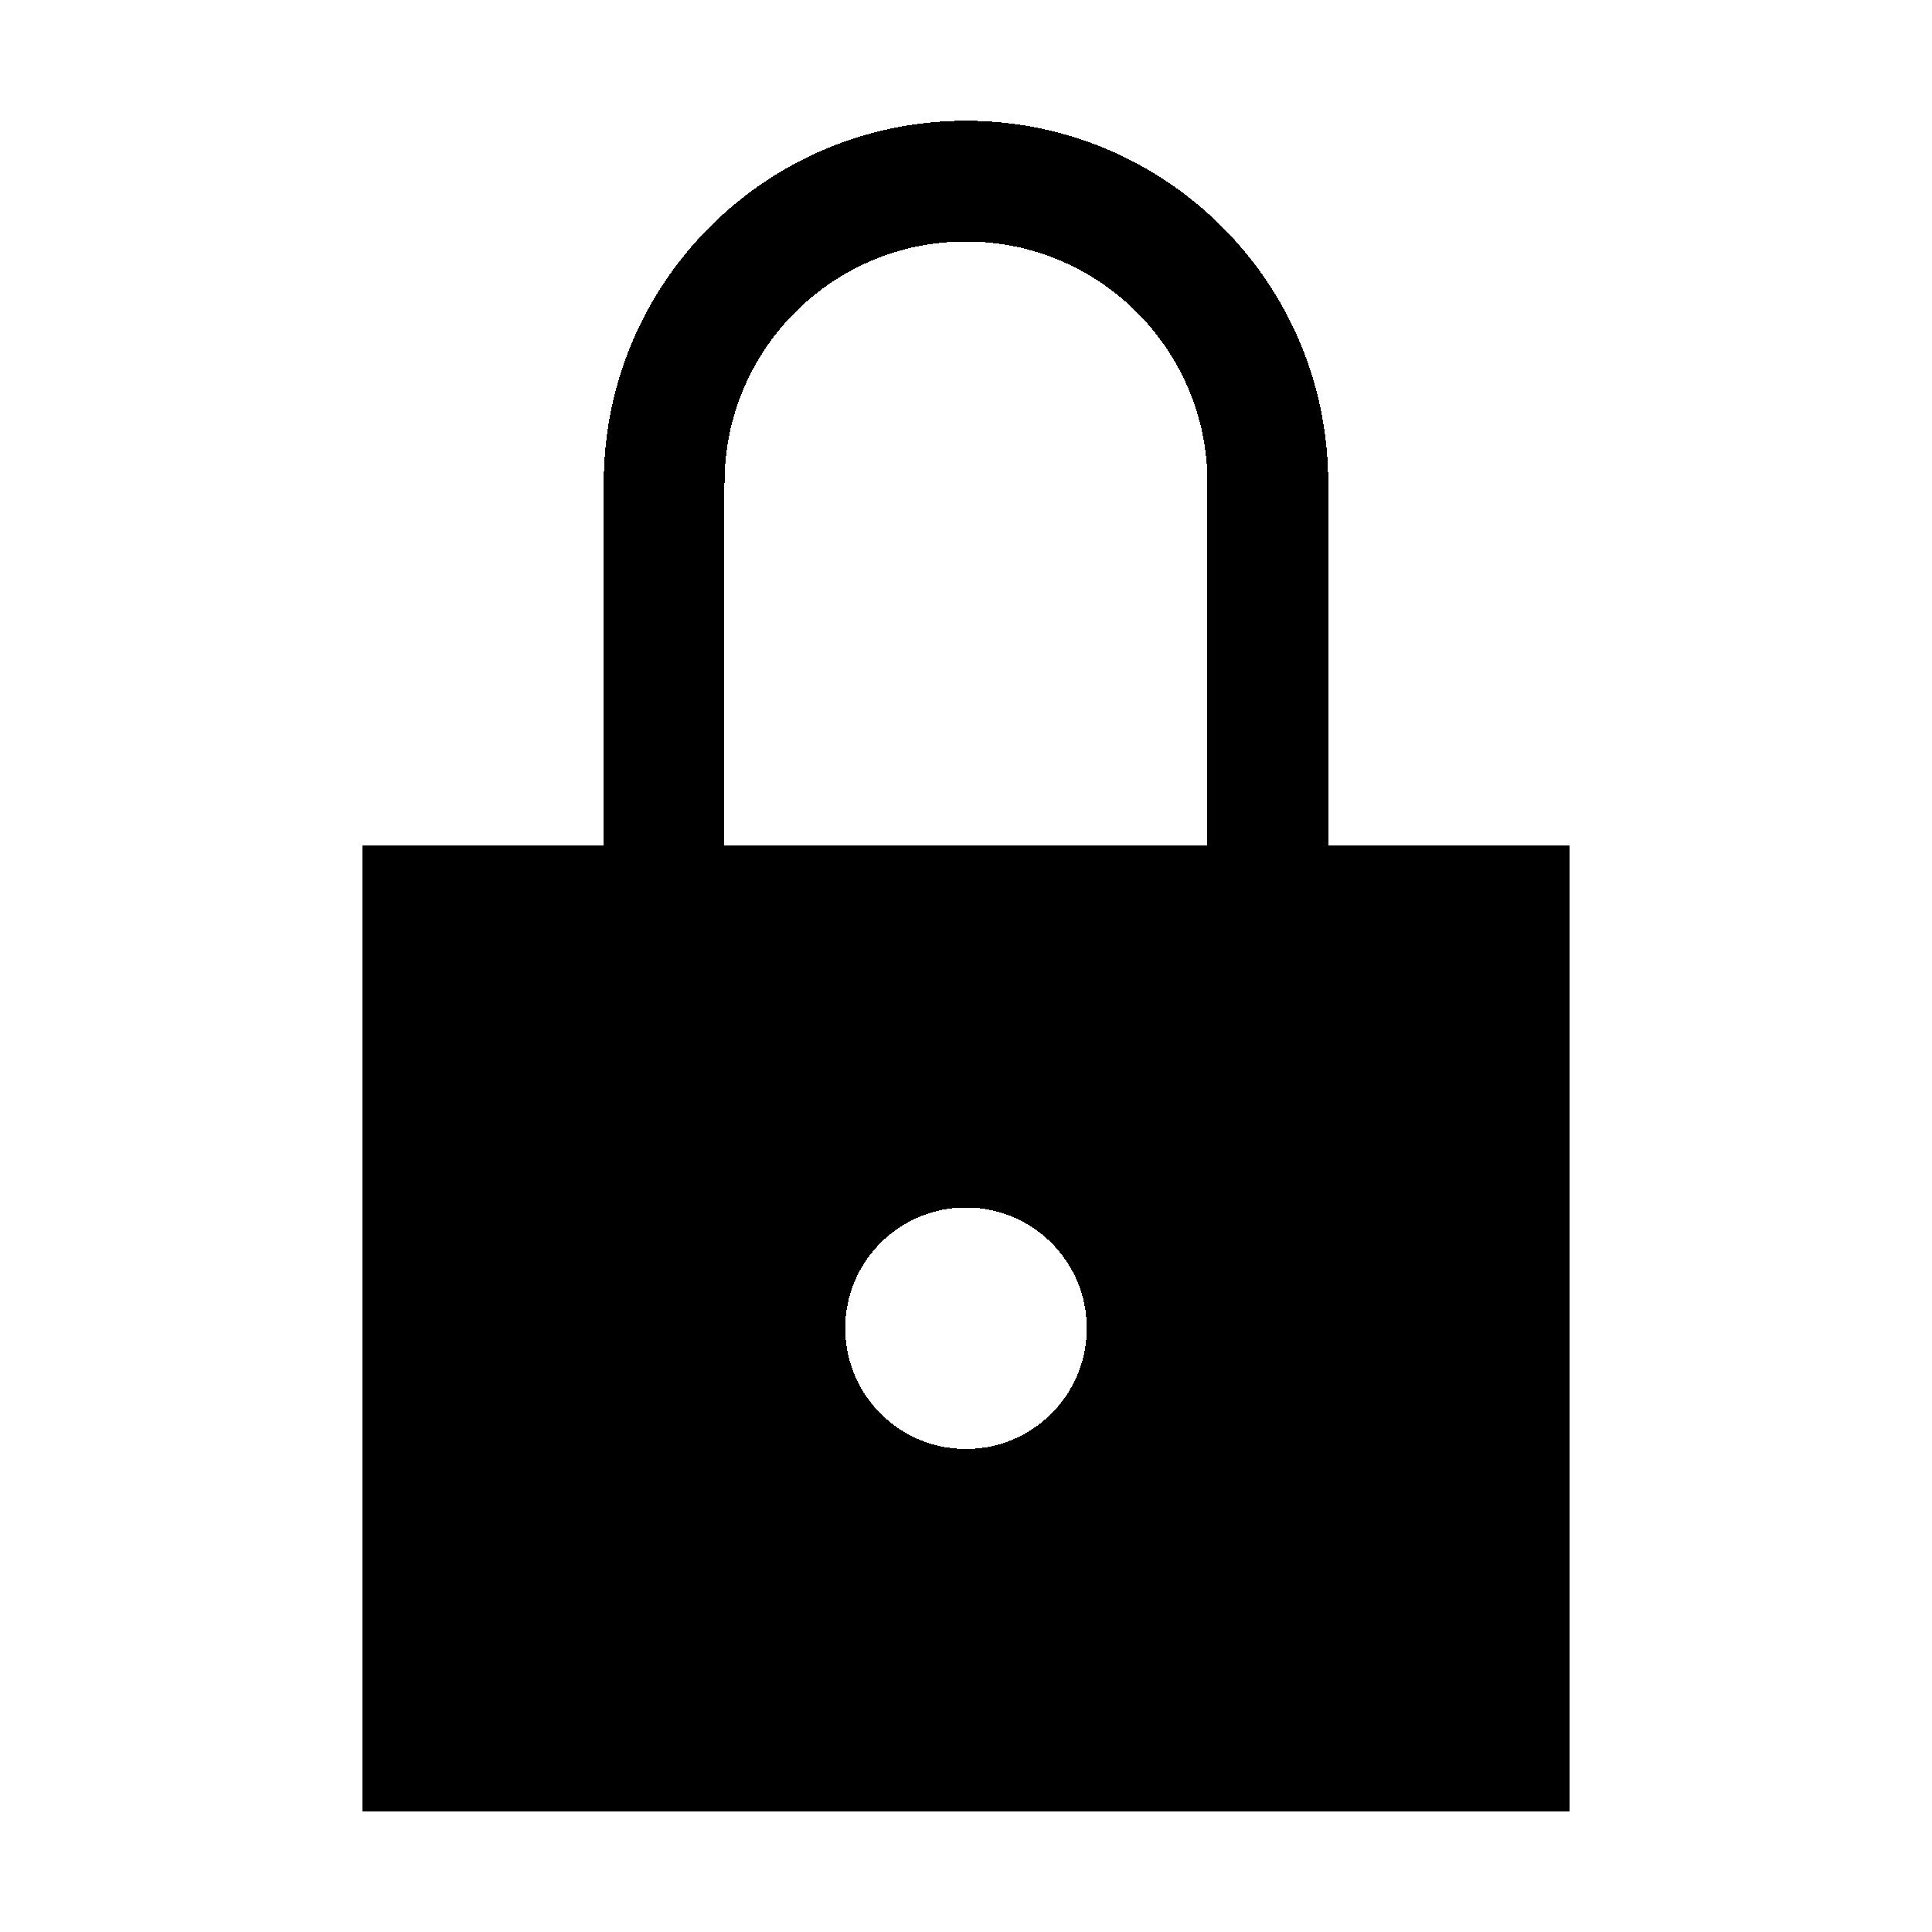
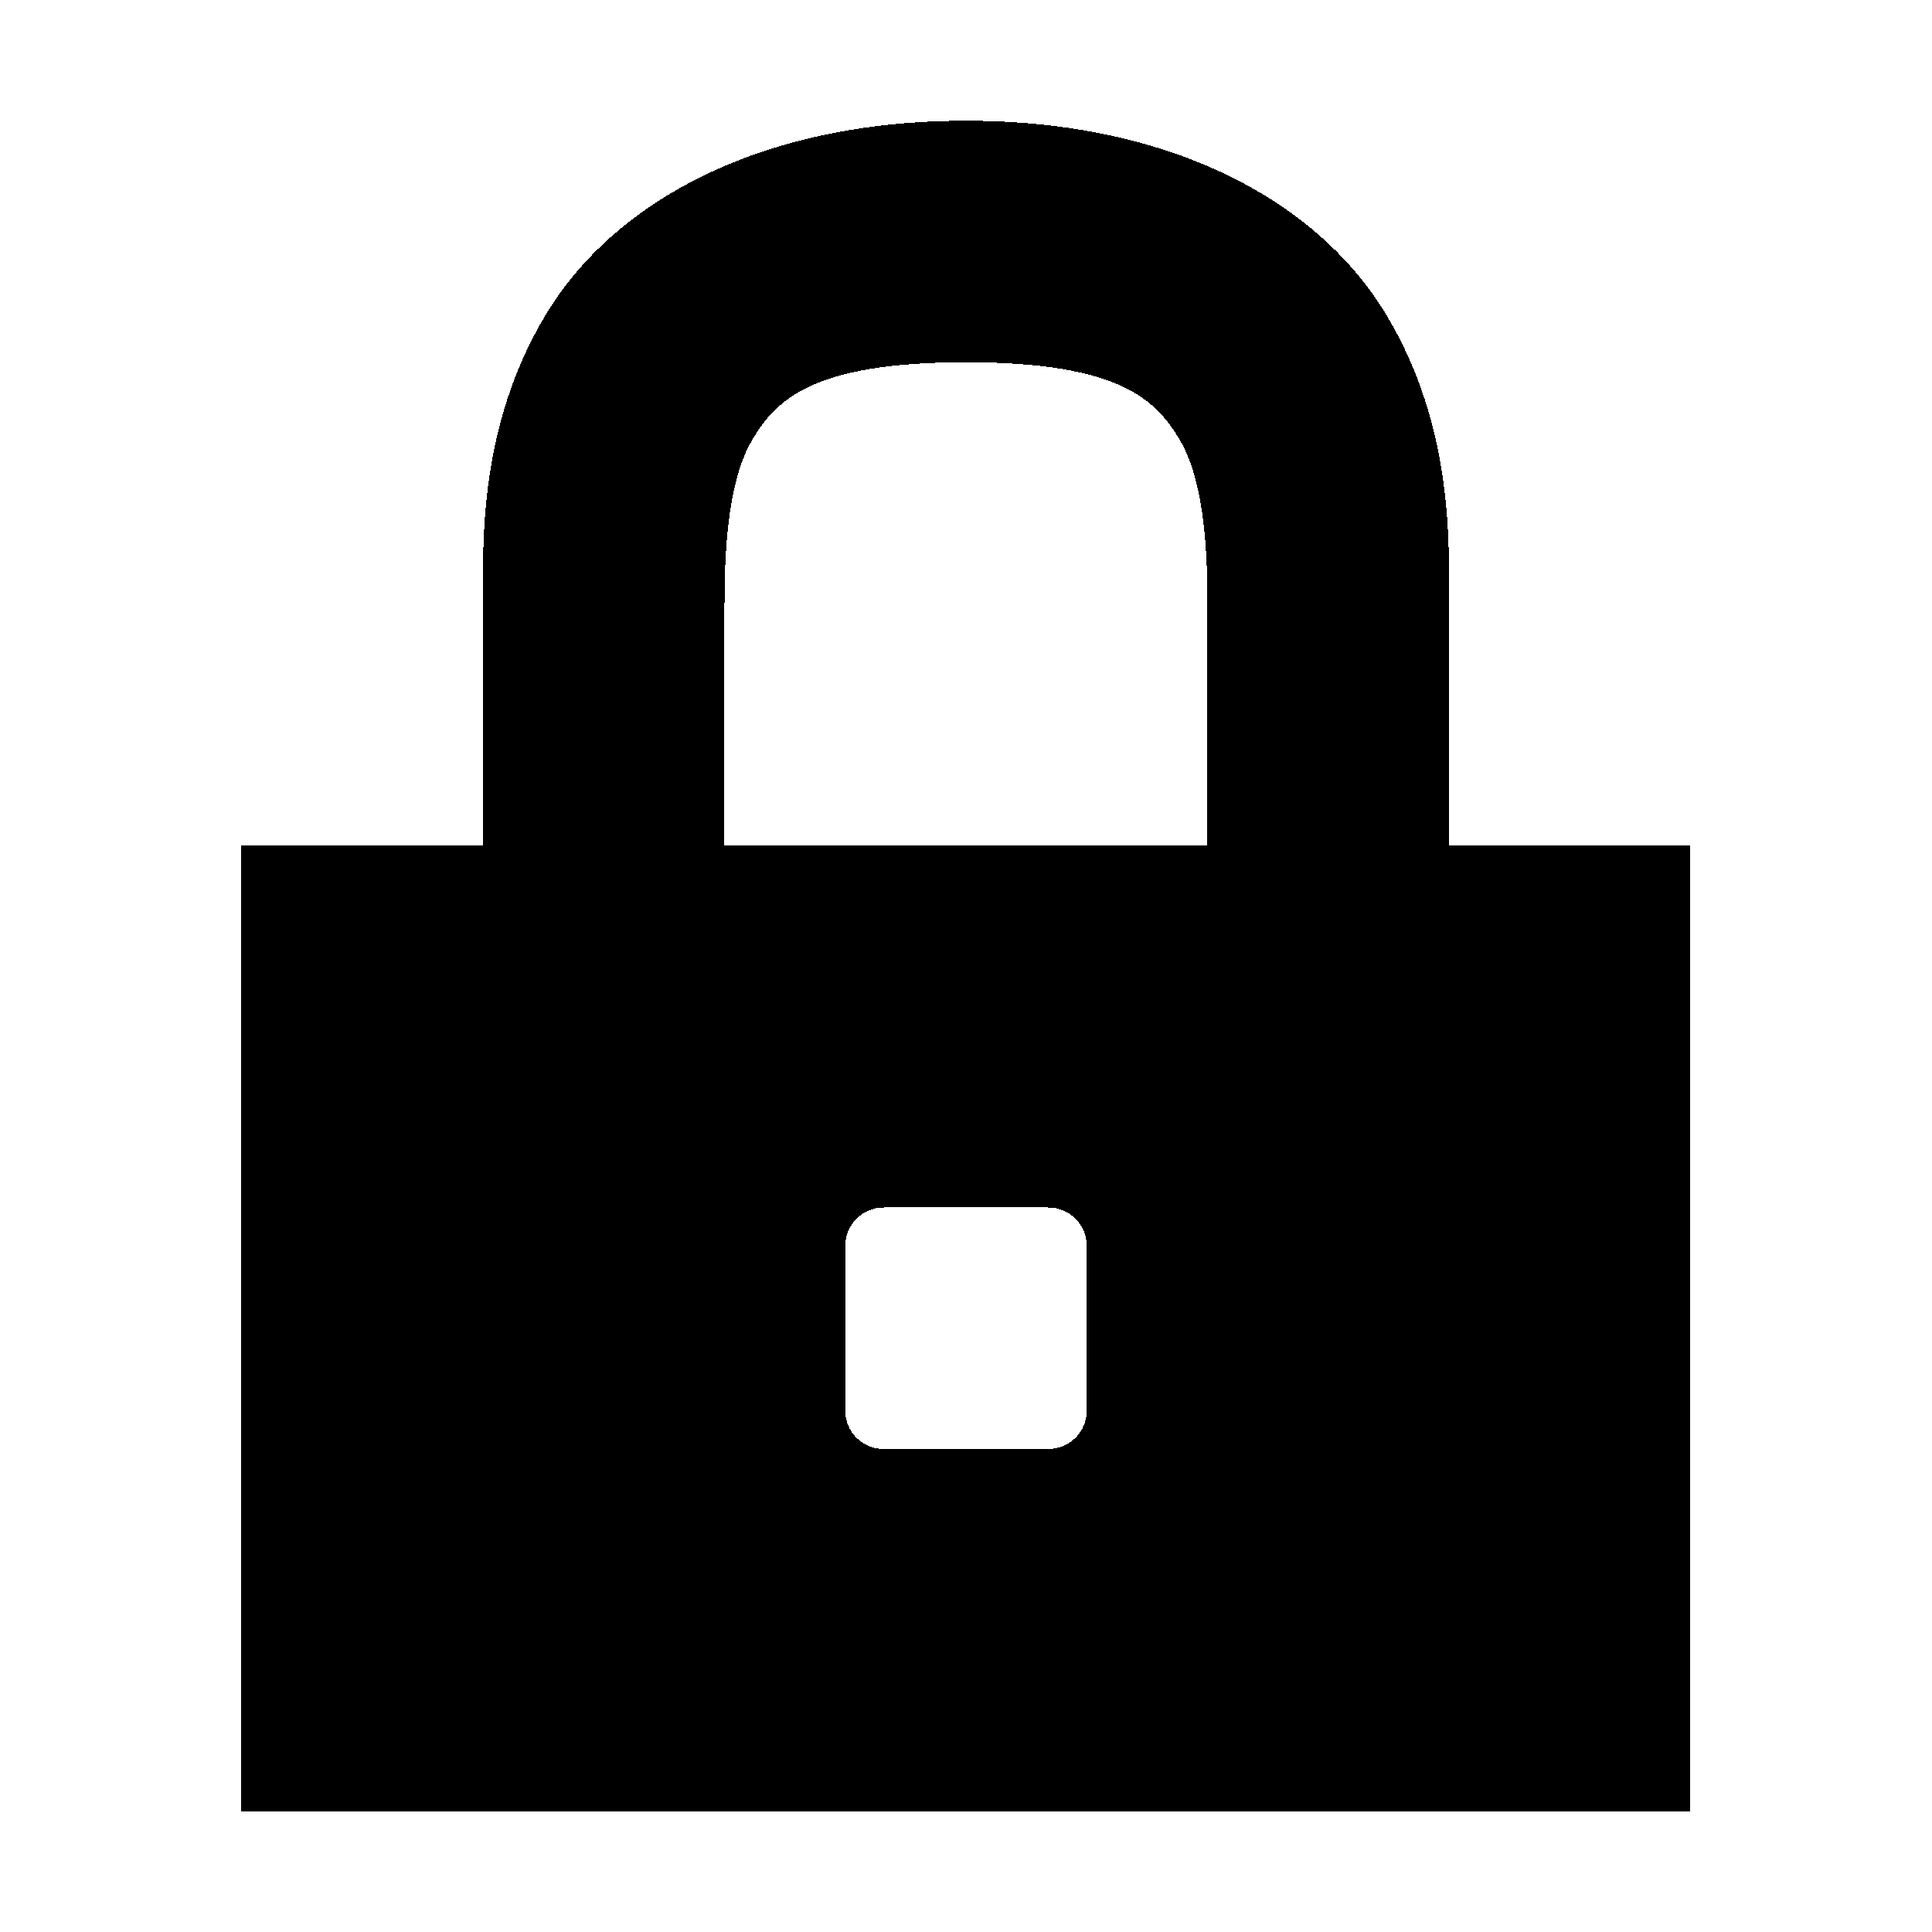
<svg xmlns="http://www.w3.org/2000/svg" xmlns:xlink="http://www.w3.org/1999/xlink" width="16" height="16" id="svg2" version="1.1" shape-rendering="crispEdges">
  <defs id="defs4">
    <linearGradient id="linearGradient5306">
      <stop style="stop-color:#ffffff;stop-opacity:0.099;" offset="0" id="stop5308" />
      <stop style="stop-color:#ffffff;stop-opacity:0;" offset="1" id="stop5310" />
    </linearGradient>
    <linearGradient id="linearGradient5290">
      <stop style="stop-color:#00ffff;stop-opacity:0.098;" offset="0" id="stop5292" />
      <stop id="stop6740" offset="0.5" style="stop-color:#00ff7f;stop-opacity:0.047;" />
      <stop style="stop-color:#00ff00;stop-opacity:0;" offset="1" id="stop5294" />
    </linearGradient>
    <linearGradient id="linearGradient5188">
      <stop style="stop-color:#64b5f6;stop-opacity:0.247;" offset="0" id="stop5198" />
      <stop style="stop-color:#64b5f6;stop-opacity:0;" offset="1" id="stop5192" />
    </linearGradient>
    <linearGradient id="linearGradient3975">
      <stop style="stop-color:#ff5555;stop-opacity:1;" offset="0" id="stop3977" />
    </linearGradient>
    <linearGradient id="linearGradient3969">
      <stop style="stop-color:#87cdde;stop-opacity:1;" offset="0" id="stop3971" />
    </linearGradient>
    <filter id="filter3945" x="0" y="6" width="1.2" style="color-interpolation-filters:sRGB">
      <feDiffuseLighting id="feDiffuseLighting3947" lighting-color="#fdfdfd" surfaceScale="121.495" diffuseConstant="28.448" />
    </filter>
    <filter id="filter3979" style="color-interpolation-filters:sRGB">
      <feFlood flood-opacity="0.2" flood-color="rgb(0,0,0)" result="flood" id="feFlood3981" />
      <feComposite in="flood" in2="SourceGraphic" operator="in" result="composite1" id="feComposite3983" />
      <feGaussianBlur stdDeviation="6" result="blur" id="feGaussianBlur3985" />
      <feOffset dx="0" dy="6" result="offset" id="feOffset3987" />
      <feComposite in="SourceGraphic" in2="offset" operator="over" result="fbSourceGraphic" id="feComposite3989" />
      <feColorMatrix result="fbSourceGraphicAlpha" in="fbSourceGraphic" values="0 0 0 -1 0 0 0 0 -1 0 0 0 0 -1 0 0 0 0 1 0" id="feColorMatrix3991" />
      <feFlood id="feFlood3993" flood-opacity="0.2" flood-color="rgb(0,0,0)" result="flood" in="fbSourceGraphic" />
      <feComposite id="feComposite3995" in2="fbSourceGraphic" in="flood" operator="in" result="composite1" />
      <feGaussianBlur id="feGaussianBlur3997" stdDeviation="6" result="blur" />
      <feOffset id="feOffset3999" dx="0" dy="6" result="offset" />
      <feComposite id="feComposite4001" in2="offset" in="fbSourceGraphic" operator="over" result="composite2" />
    </filter>
    <filter style="color-interpolation-filters:sRGB" id="filter3876">
      <feFlood flood-opacity="0.2" flood-color="rgb(0,0,0)" result="flood" id="feFlood3878" />
      <feComposite in="flood" in2="SourceGraphic" operator="in" result="composite1" id="feComposite3880" />
      <feGaussianBlur stdDeviation="6" result="blur" id="feGaussianBlur3882" />
      <feOffset dx="0" dy="6" result="offset" id="feOffset3884" />
      <feComposite in="SourceGraphic" in2="offset" operator="over" result="fbSourceGraphic" id="feComposite3886" />
      <feColorMatrix result="fbSourceGraphicAlpha" in="fbSourceGraphic" values="0 0 0 -1 0 0 0 0 -1 0 0 0 0 -1 0 0 0 0 1 0" id="feColorMatrix3888" />
      <feFlood id="feFlood3890" flood-opacity="0.397" flood-color="rgb(0,0,0)" result="flood" in="fbSourceGraphic" />
      <feComposite id="feComposite3892" in2="fbSourceGraphic" in="flood" operator="in" result="composite1" />
      <feGaussianBlur id="feGaussianBlur3894" stdDeviation="19.2" result="blur" />
      <feOffset id="feOffset3896" dx="0" dy="6" result="offset" />
      <feComposite id="feComposite3898" in2="offset" in="fbSourceGraphic" operator="over" result="fbSourceGraphic" />
      <feColorMatrix result="fbSourceGraphicAlpha" in="fbSourceGraphic" values="0 0 0 -1 0 0 0 0 -1 0 0 0 0 -1 0 0 0 0 1 0" id="feColorMatrix3900" />
      <feFlood id="feFlood3902" flood-opacity="0.8" flood-color="rgb(0,0,0)" result="flood" in="fbSourceGraphic" />
      <feComposite id="feComposite3904" in2="fbSourceGraphic" in="flood" operator="in" result="composite1" />
      <feGaussianBlur id="feGaussianBlur3906" stdDeviation="19.2" result="blur" />
      <feOffset id="feOffset3908" dx="0" dy="6" result="offset" />
      <feComposite id="feComposite3910" in2="offset" in="fbSourceGraphic" operator="over" result="fbSourceGraphic" />
      <feColorMatrix result="fbSourceGraphicAlpha" in="fbSourceGraphic" values="0 0 0 -1 0 0 0 0 -1 0 0 0 0 -1 0 0 0 0 1 0" id="feColorMatrix3912" />
      <feFlood id="feFlood3914" flood-opacity="0.8" flood-color="rgb(0,0,0)" result="flood" in="fbSourceGraphic" />
      <feComposite id="feComposite3916" in2="fbSourceGraphic" in="flood" operator="in" result="composite1" />
      <feGaussianBlur id="feGaussianBlur3918" stdDeviation="26.1" result="blur" />
      <feOffset id="feOffset3920" dx="0" dy="6" result="offset" />
      <feComposite id="feComposite3922" in2="offset" in="fbSourceGraphic" operator="over" result="fbSourceGraphic" />
      <feColorMatrix result="fbSourceGraphicAlpha" in="fbSourceGraphic" values="0 0 0 -1 0 0 0 0 -1 0 0 0 0 -1 0 0 0 0 1 0" id="feColorMatrix3924" />
      <feFlood id="feFlood3926" flood-opacity="0.8" flood-color="rgb(0,0,0)" result="flood" in="fbSourceGraphic" />
      <feComposite id="feComposite3928" in2="fbSourceGraphic" in="flood" operator="in" result="composite1" />
      <feGaussianBlur id="feGaussianBlur3930" stdDeviation="35.7" result="blur" />
      <feOffset id="feOffset3932" dx="0" dy="6" result="offset" />
      <feComposite id="feComposite3934" in2="offset" in="fbSourceGraphic" operator="over" result="fbSourceGraphic" />
      <feColorMatrix result="fbSourceGraphicAlpha" in="fbSourceGraphic" values="0 0 0 -1 0 0 0 0 -1 0 0 0 0 -1 0 0 0 0 1 0" id="feColorMatrix3936" />
      <feFlood id="feFlood3938" flood-opacity="0.8" flood-color="rgb(0,0,0)" result="flood" in="fbSourceGraphic" />
      <feComposite id="feComposite3940" in2="fbSourceGraphic" in="flood" operator="in" result="composite1" />
      <feGaussianBlur id="feGaussianBlur3942" stdDeviation="6" result="blur" />
      <feOffset id="feOffset3944" dx="0" dy="6" result="offset" />
      <feComposite id="feComposite3946" in2="offset" in="fbSourceGraphic" operator="over" result="fbSourceGraphic" />
      <feColorMatrix result="fbSourceGraphicAlpha" in="fbSourceGraphic" values="0 0 0 -1 0 0 0 0 -1 0 0 0 0 -1 0 0 0 0 1 0" id="feColorMatrix3948" />
      <feFlood id="feFlood3950" flood-opacity="0.8" flood-color="rgb(0,0,0)" result="flood" in="fbSourceGraphic" />
      <feComposite id="feComposite3952" in2="fbSourceGraphic" in="flood" operator="in" result="composite1" />
      <feGaussianBlur id="feGaussianBlur3954" stdDeviation="21.7" result="blur" />
      <feOffset id="feOffset3956" dx="0" dy="6" result="offset" />
      <feComposite id="feComposite3958" in2="offset" in="fbSourceGraphic" operator="over" result="fbSourceGraphic" />
      <feColorMatrix result="fbSourceGraphicAlpha" in="fbSourceGraphic" values="0 0 0 -1 0 0 0 0 -1 0 0 0 0 -1 0 0 0 0 1 0" id="feColorMatrix3960" />
      <feFlood id="feFlood3962" flood-opacity="0.8" flood-color="rgb(0,0,0)" result="flood" in="fbSourceGraphic" />
      <feComposite id="feComposite3964" in2="fbSourceGraphic" in="flood" operator="in" result="composite1" />
      <feGaussianBlur id="feGaussianBlur3966" stdDeviation="21.7" result="blur" />
      <feOffset id="feOffset3968" dx="0" dy="1.9" result="offset" />
      <feComposite id="feComposite3970" in2="offset" in="fbSourceGraphic" operator="over" result="fbSourceGraphic" />
      <feColorMatrix result="fbSourceGraphicAlpha" in="fbSourceGraphic" values="0 0 0 -1 0 0 0 0 -1 0 0 0 0 -1 0 0 0 0 1 0" id="feColorMatrix3972" />
      <feFlood id="feFlood3974" flood-opacity="0.8" flood-color="rgb(0,0,0)" result="flood" in="fbSourceGraphic" />
      <feComposite id="feComposite3976" in2="fbSourceGraphic" in="flood" operator="in" result="composite1" />
      <feGaussianBlur id="feGaussianBlur3978" stdDeviation="21.7" result="blur" />
      <feOffset id="feOffset3980" dx="3.6" dy="1.9" result="offset" />
      <feComposite id="feComposite3982" in2="offset" in="fbSourceGraphic" operator="over" result="fbSourceGraphic" />
      <feColorMatrix result="fbSourceGraphicAlpha" in="fbSourceGraphic" values="0 0 0 -1 0 0 0 0 -1 0 0 0 0 -1 0 0 0 0 1 0" id="feColorMatrix3984" />
      <feFlood id="feFlood3986" flood-opacity="0.8" flood-color="rgb(0,0,0)" result="flood" in="fbSourceGraphic" />
      <feComposite id="feComposite3988" in2="fbSourceGraphic" in="flood" operator="in" result="composite1" />
      <feGaussianBlur id="feGaussianBlur3990" stdDeviation="21.7" result="blur" />
      <feOffset id="feOffset3992" dx="9.6" dy="1.9" result="offset" />
      <feComposite id="feComposite3994" in2="offset" in="fbSourceGraphic" operator="over" result="fbSourceGraphic" />
      <feColorMatrix result="fbSourceGraphicAlpha" in="fbSourceGraphic" values="0 0 0 -1 0 0 0 0 -1 0 0 0 0 -1 0 0 0 0 1 0" id="feColorMatrix3996" />
      <feFlood id="feFlood3998" flood-opacity="0.8" flood-color="rgb(0,0,0)" result="flood" in="fbSourceGraphic" />
      <feComposite id="feComposite4000" in2="fbSourceGraphic" in="flood" operator="in" result="composite1" />
      <feGaussianBlur id="feGaussianBlur4002" stdDeviation="21.7" result="blur" />
      <feOffset id="feOffset4004" dx="1.2" dy="1.9" result="offset" />
      <feComposite id="feComposite4006" in2="offset" in="fbSourceGraphic" operator="over" result="fbSourceGraphic" />
      <feColorMatrix result="fbSourceGraphicAlpha" in="fbSourceGraphic" values="0 0 0 -1 0 0 0 0 -1 0 0 0 0 -1 0 0 0 0 1 0" id="feColorMatrix4008" />
      <feFlood id="feFlood4010" flood-opacity="0.8" flood-color="rgb(0,0,0)" result="flood" in="fbSourceGraphic" />
      <feComposite id="feComposite4012" in2="fbSourceGraphic" in="flood" operator="in" result="composite1" />
      <feGaussianBlur id="feGaussianBlur4014" stdDeviation="21.7" result="blur" />
      <feOffset id="feOffset4016" dx="-1.4" dy="1.9" result="offset" />
      <feComposite id="feComposite4018" in2="offset" in="fbSourceGraphic" operator="over" result="fbSourceGraphic" />
      <feColorMatrix result="fbSourceGraphicAlpha" in="fbSourceGraphic" values="0 0 0 -1 0 0 0 0 -1 0 0 0 0 -1 0 0 0 0 1 0" id="feColorMatrix4020" />
      <feFlood id="feFlood4022" flood-opacity="0.8" flood-color="rgb(0,0,0)" result="flood" in="fbSourceGraphic" />
      <feComposite id="feComposite4024" in2="fbSourceGraphic" in="flood" operator="in" result="composite1" />
      <feGaussianBlur id="feGaussianBlur4026" stdDeviation="21.7" result="blur" />
      <feOffset id="feOffset4028" dx="0.3" dy="1.9" result="offset" />
      <feComposite id="feComposite4030" in2="offset" in="fbSourceGraphic" operator="over" result="fbSourceGraphic" />
      <feColorMatrix result="fbSourceGraphicAlpha" in="fbSourceGraphic" values="0 0 0 -1 0 0 0 0 -1 0 0 0 0 -1 0 0 0 0 1 0" id="feColorMatrix4032" />
      <feFlood id="feFlood4034" flood-opacity="0.8" flood-color="rgb(0,0,0)" result="flood" in="fbSourceGraphic" />
      <feComposite id="feComposite4036" in2="fbSourceGraphic" in="flood" operator="in" result="composite1" />
      <feGaussianBlur id="feGaussianBlur4038" stdDeviation="21.7" result="blur" />
      <feOffset id="feOffset4040" dx="-8.04912e-16" dy="1.9" result="offset" />
      <feComposite id="feComposite4042" in2="offset" in="fbSourceGraphic" operator="over" result="fbSourceGraphic" />
      <feColorMatrix result="fbSourceGraphicAlpha" in="fbSourceGraphic" values="0 0 0 -1 0 0 0 0 -1 0 0 0 0 -1 0 0 0 0 1 0" id="feColorMatrix4044" />
      <feFlood id="feFlood4046" flood-opacity="0.8" flood-color="rgb(0,0,0)" result="flood" in="fbSourceGraphic" />
      <feComposite id="feComposite4048" in2="fbSourceGraphic" in="flood" operator="in" result="composite1" />
      <feGaussianBlur id="feGaussianBlur4050" stdDeviation="21.7" result="blur" />
      <feOffset id="feOffset4052" dx="-8.04912e-16" dy="3.6" result="offset" />
      <feComposite id="feComposite4054" in2="offset" in="fbSourceGraphic" operator="over" result="fbSourceGraphic" />
      <feColorMatrix result="fbSourceGraphicAlpha" in="fbSourceGraphic" values="0 0 0 -1 0 0 0 0 -1 0 0 0 0 -1 0 0 0 0 1 0" id="feColorMatrix4056" />
      <feFlood id="feFlood4058" flood-opacity="0.8" flood-color="rgb(0,0,0)" result="flood" in="fbSourceGraphic" />
      <feComposite id="feComposite4060" in2="fbSourceGraphic" in="flood" operator="in" result="composite1" />
      <feGaussianBlur id="feGaussianBlur4062" stdDeviation="6" result="blur" />
      <feOffset id="feOffset4064" dx="-8.04912e-16" dy="3.6" result="offset" />
      <feComposite id="feComposite4066" in2="offset" in="fbSourceGraphic" operator="over" result="fbSourceGraphic" />
      <feColorMatrix result="fbSourceGraphicAlpha" in="fbSourceGraphic" values="0 0 0 -1 0 0 0 0 -1 0 0 0 0 -1 0 0 0 0 1 0" id="feColorMatrix4080" />
      <feFlood id="feFlood4082" flood-opacity="0.8" flood-color="rgb(0,0,0)" result="flood" in="fbSourceGraphic" />
      <feComposite id="feComposite4084" in2="fbSourceGraphic" in="flood" operator="in" result="composite1" />
      <feGaussianBlur id="feGaussianBlur4086" stdDeviation="6" result="blur" />
      <feOffset id="feOffset4088" dx="-8.04912e-16" dy="3.6" result="offset" />
      <feComposite id="feComposite4090" in2="offset" in="fbSourceGraphic" operator="over" result="fbSourceGraphic" />
      <feColorMatrix result="fbSourceGraphicAlpha" in="fbSourceGraphic" values="0 0 0 -1 0 0 0 0 -1 0 0 0 0 -1 0 0 0 0 1 0" id="feColorMatrix4092" />
      <feFlood id="feFlood4094" flood-opacity="0.8" flood-color="rgb(0,0,0)" result="flood" in="fbSourceGraphic" />
      <feComposite id="feComposite4096" in2="fbSourceGraphic" in="flood" operator="in" result="composite1" />
      <feGaussianBlur id="feGaussianBlur4098" stdDeviation="6" result="blur" />
      <feOffset id="feOffset4100" dx="-8.04912e-16" dy="7.7" result="offset" />
      <feComposite id="feComposite4102" in2="offset" in="fbSourceGraphic" operator="over" result="fbSourceGraphic" />
      <feColorMatrix result="fbSourceGraphicAlpha" in="fbSourceGraphic" values="0 0 0 -1 0 0 0 0 -1 0 0 0 0 -1 0 0 0 0 1 0" id="feColorMatrix4104" />
      <feFlood id="feFlood4106" flood-opacity="0.8" flood-color="rgb(0,0,0)" result="flood" in="fbSourceGraphic" />
      <feComposite id="feComposite4108" in2="fbSourceGraphic" in="flood" operator="in" result="composite1" />
      <feGaussianBlur id="feGaussianBlur4110" stdDeviation="6" result="blur" />
      <feOffset id="feOffset4112" dx="-8.04912e-16" dy="11.6" result="offset" />
      <feComposite id="feComposite4114" in2="offset" in="fbSourceGraphic" operator="over" result="fbSourceGraphic" />
      <feColorMatrix result="fbSourceGraphicAlpha" in="fbSourceGraphic" values="0 0 0 -1 0 0 0 0 -1 0 0 0 0 -1 0 0 0 0 1 0" id="feColorMatrix4116" />
      <feFlood id="feFlood4118" flood-opacity="0.5" flood-color="rgb(0,0,0)" result="flood" in="fbSourceGraphic" />
      <feComposite id="feComposite4120" in2="fbSourceGraphic" in="flood" operator="in" result="composite1" />
      <feGaussianBlur id="feGaussianBlur4122" stdDeviation="6" result="blur" />
      <feOffset id="feOffset4124" dx="-8.04912e-16" dy="11.6" result="offset" />
      <feComposite id="feComposite4126" in2="offset" in="fbSourceGraphic" operator="over" result="fbSourceGraphic" />
      <feColorMatrix result="fbSourceGraphicAlpha" in="fbSourceGraphic" values="0 0 0 -1 0 0 0 0 -1 0 0 0 0 -1 0 0 0 0 1 0" id="feColorMatrix4128" />
      <feFlood id="feFlood4130" flood-opacity="0.3" flood-color="rgb(0,0,0)" result="flood" in="fbSourceGraphic" />
      <feComposite id="feComposite4132" in2="fbSourceGraphic" in="flood" operator="in" result="composite1" />
      <feGaussianBlur id="feGaussianBlur4134" stdDeviation="6" result="blur" />
      <feOffset id="feOffset4136" dx="-8.04912e-16" dy="11.6" result="offset" />
      <feComposite id="feComposite4138" in2="offset" in="fbSourceGraphic" operator="over" result="fbSourceGraphic" />
      <feColorMatrix result="fbSourceGraphicAlpha" in="fbSourceGraphic" values="0 0 0 -1 0 0 0 0 -1 0 0 0 0 -1 0 0 0 0 1 0" id="feColorMatrix4140" />
      <feFlood id="feFlood4142" flood-opacity="0.2" flood-color="rgb(0,0,0)" result="flood" in="fbSourceGraphic" />
      <feComposite id="feComposite4144" in2="fbSourceGraphic" in="flood" operator="in" result="composite1" />
      <feGaussianBlur id="feGaussianBlur4146" stdDeviation="6" result="blur" />
      <feOffset id="feOffset4148" dx="-8.04912e-16" dy="11.6" result="offset" />
      <feComposite id="feComposite4150" in2="offset" in="fbSourceGraphic" operator="over" result="fbSourceGraphic" />
      <feColorMatrix result="fbSourceGraphicAlpha" in="fbSourceGraphic" values="0 0 0 -1 0 0 0 0 -1 0 0 0 0 -1 0 0 0 0 1 0" id="feColorMatrix4152" />
      <feFlood id="feFlood4154" flood-opacity="0.2" flood-color="rgb(0,0,0)" result="flood" in="fbSourceGraphic" />
      <feComposite id="feComposite4156" in2="fbSourceGraphic" in="flood" operator="in" result="composite1" />
      <feGaussianBlur id="feGaussianBlur4158" stdDeviation="6" result="blur" />
      <feOffset id="feOffset4160" dx="-8.04912e-16" dy="11.6" result="offset" />
      <feComposite id="feComposite4162" in2="offset" in="fbSourceGraphic" operator="over" result="fbSourceGraphic" />
      <feColorMatrix result="fbSourceGraphicAlpha" in="fbSourceGraphic" values="0 0 0 -1 0 0 0 0 -1 0 0 0 0 -1 0 0 0 0 1 0" id="feColorMatrix4164" />
      <feFlood id="feFlood4166" flood-opacity="0.2" flood-color="rgb(0,0,0)" result="flood" in="fbSourceGraphic" />
      <feComposite id="feComposite4168" in2="fbSourceGraphic" in="flood" operator="in" result="composite1" />
      <feGaussianBlur id="feGaussianBlur4170" stdDeviation="6" result="blur" />
      <feOffset id="feOffset4172" dx="-8.04912e-16" dy="6" result="offset" />
      <feComposite id="feComposite4174" in2="offset" in="fbSourceGraphic" operator="over" result="composite2" />
    </filter>
    <filter id="filter4522" style="color-interpolation-filters:sRGB">
      <feGaussianBlur stdDeviation="3" id="feGaussianBlur4524" />
      <feColorMatrix result="fbSourceGraphic" values="1 0 0 0 0 0 1 0 0 0 0 0 1 0 0 0 0 0 6 -2.5 " id="feColorMatrix4526" />
    </filter>
    <filter id="filter4576" style="color-interpolation-filters:sRGB">
      <feGaussianBlur stdDeviation="3" id="feGaussianBlur4578" />
      <feColorMatrix result="fbSourceGraphic" values="1 0 0 0 0 0 1 0 0 0 0 0 1 0 0 0 0 0 6 -2.5 " id="feColorMatrix4580" />
    </filter>
    <filter id="filter4576-0" style="color-interpolation-filters:sRGB">
      <feGaussianBlur stdDeviation="3" id="feGaussianBlur4578-8" />
      <feColorMatrix result="fbSourceGraphic" values="1 0 0 0 0 0 1 0 0 0 0 0 1 0 0 0 0 0 6 -2.5 " id="feColorMatrix4580-0" />
    </filter>
    <filter id="filter4576-0-0" style="color-interpolation-filters:sRGB">
      <feGaussianBlur stdDeviation="3" id="feGaussianBlur4578-8-5" />
      <feColorMatrix result="fbSourceGraphic" values="1 0 0 0 0 0 1 0 0 0 0 0 1 0 0 0 0 0 6 -2.5 " id="feColorMatrix4580-0-2" />
    </filter>
    <filter id="filter4576-0-0-4" style="color-interpolation-filters:sRGB">
      <feGaussianBlur stdDeviation="3" id="feGaussianBlur4578-8-5-2" />
      <feColorMatrix result="fbSourceGraphic" values="1 0 0 0 0 0 1 0 0 0 0 0 1 0 0 0 0 0 6 -2.5 " id="feColorMatrix4580-0-2-7" />
    </filter>
    <radialGradient xlink:href="#linearGradient5306" id="radialGradient5296" cx="9" cy="1032.112" fx="9" fy="1032.112" r="10.125" gradientUnits="userSpaceOnUse" gradientTransform="matrix(1.944444,0,0,1.944447,-13.5625,-977.5881)" />
    <linearGradient xlink:href="#linearGradient5306" id="linearGradient5312" x1="-15.75" y1="1029.3" x2="23.625" y2="1029.3" gradientUnits="userSpaceOnUse" />
    <linearGradient id="linearGradient3783-1">
      <stop id="stop3785-2" offset="0" style="stop-color:#1e94d3;stop-opacity:1;" />
      <stop style="stop-color:#1e94d3;stop-opacity:1;" offset="1" id="stop3803-6" />
    </linearGradient>
    <linearGradient gradientUnits="userSpaceOnUse" y2="50" x2="30" y1="90" x1="-10" id="linearGradient3827-7" xlink:href="#linearGradient3783-1" />
    <linearGradient gradientUnits="userSpaceOnUse" y2="50" x2="30" y1="90" x1="-10" id="linearGradient3827" xlink:href="#linearGradient3783" />
    <linearGradient id="linearGradient3783">
      <stop id="stop3785" offset="0" style="stop-color:#1e94d3;stop-opacity:1;" />
      <stop style="stop-color:#1e94d3;stop-opacity:1;" offset="1" id="stop3803" />
    </linearGradient>
    <linearGradient id="linearGradient3821">
      <stop id="stop3823" offset="0" style="stop-color:#37aee2;stop-opacity:1;" />
      <stop id="stop3825" offset="1" style="stop-color:#1e96c8;stop-opacity:1;" />
    </linearGradient>
    <linearGradient id="linearGradient3829">
      <stop style="stop-color:#1f96d4;stop-opacity:1;" offset="0" id="stop3831" />
      <stop style="stop-color:#37aee2;stop-opacity:1;" offset="1" id="stop3833" />
    </linearGradient>
    <linearGradient id="linearGradient3877">
      <stop id="stop3879" offset="0" style="stop-color:#eff7fc;stop-opacity:1;" />
      <stop id="stop3881" offset="1" style="stop-color:#ffffff;stop-opacity:1;" />
    </linearGradient>
    <linearGradient id="linearGradient3689">
      <stop id="stop3691" offset="0" style="stop-color:#f68000;stop-opacity:1;" />
      <stop id="stop3693" offset="1" style="stop-color:#fd9800;stop-opacity:1;" />
    </linearGradient>
    <linearGradient id="linearGradient3675">
      <stop id="stop3677" offset="0" style="stop-color:#ffb900;stop-opacity:1;" />
      <stop id="stop3679" offset="1" style="stop-color:#ffd76b;stop-opacity:1;" />
    </linearGradient>
    <linearGradient y2="463.262" x2="412.23" y1="461.921" x1="-113.893" gradientUnits="userSpaceOnUse" id="linearGradient3840" xlink:href="#linearGradient3675" />
    <linearGradient id="linearGradient3634">
      <stop style="stop-color:#7a8288;stop-opacity:1;" offset="0" id="stop3636" />
      <stop id="stop3638" offset="0.076" style="stop-color:#9fa3a7;stop-opacity:1;" />
      <stop style="stop-color:#7d858b;stop-opacity:1;" offset="1" id="stop3640" />
    </linearGradient>
    <linearGradient y2="12.703" x2="151.346" y1="-0.642" x1="107.209" gradientTransform="matrix(0.2822222,0,0,0.2822222,-0.1398399,-0.01181449)" gradientUnits="userSpaceOnUse" id="linearGradient3838" xlink:href="#linearGradient3634" />
    <linearGradient id="linearGradient3712">
      <stop id="stop3714" offset="0" style="stop-color:#a1abb2;stop-opacity:1;" />
      <stop style="stop-color:#eaeced;stop-opacity:1;" offset="0.148" id="stop3720" />
      <stop id="stop3716" offset="1" style="stop-color:#c6ccd0;stop-opacity:1;" />
    </linearGradient>
    <linearGradient y2="27.389" x2="164.759" y1="12.641" x1="104.886" gradientUnits="userSpaceOnUse" id="linearGradient3836" xlink:href="#linearGradient3712" />
    <linearGradient id="linearGradient3702">
      <stop id="stop3704" offset="0" style="stop-color:#7a8288;stop-opacity:1;" />
      <stop style="stop-color:#9fa3a7;stop-opacity:1;" offset="0.529" id="stop3710" />
      <stop id="stop3706" offset="1" style="stop-color:#7d858b;stop-opacity:1;" />
    </linearGradient>
    <linearGradient y2="268.415" x2="334.031" y1="252.484" x1="18.875" gradientUnits="userSpaceOnUse" id="linearGradient3834" xlink:href="#linearGradient3702" />
    <linearGradient id="linearGradient3626">
      <stop style="stop-color:#a1abb2;stop-opacity:1;" offset="0" id="stop3628" />
      <stop id="stop3630" offset="0.083" style="stop-color:#eaeced;stop-opacity:1;" />
      <stop style="stop-color:#c6ccd0;stop-opacity:1;" offset="1" id="stop3632" />
    </linearGradient>
    <linearGradient y2="290.7" x2="278.432" y1="228.6" x1="44.104" gradientUnits="userSpaceOnUse" id="linearGradient3832" xlink:href="#linearGradient3626" />
    <linearGradient id="linearGradient3646">
      <stop id="stop3648" offset="0" style="stop-color:#f48200;stop-opacity:0;" />
      <stop style="stop-color:#f48200;stop-opacity:0.728;" offset="0.589" id="stop3654" />
      <stop id="stop3658" offset="0.816" style="stop-color:#cc5f00;stop-opacity:1;" />
      <stop id="stop3650" offset="1" style="stop-color:#a43d00;stop-opacity:1;" />
    </linearGradient>
    <linearGradient y2="55.356" x2="261.622" y1="70.105" x1="115.202" gradientUnits="userSpaceOnUse" id="linearGradient3830" xlink:href="#linearGradient3646" />
    <linearGradient id="linearGradient3668">
      <stop style="stop-color:#9b4400;stop-opacity:1;" offset="0" id="stop3670" />
      <stop style="stop-color:#e56300;stop-opacity:1;" offset="1" id="stop3672" />
    </linearGradient>
    <linearGradient y2="108.988" x2="93.522" y1="102.284" x1="64.751" gradientUnits="userSpaceOnUse" id="linearGradient3828" xlink:href="#linearGradient3668" />
    <linearGradient id="linearGradient3649">
      <stop id="stop3651" offset="0" style="stop-color:#e26400;stop-opacity:1;" />
      <stop id="stop3653" offset="1" style="stop-color:#ffb900;stop-opacity:1;" />
    </linearGradient>
    <linearGradient y2="125.316" x2="44.376" y1="100.342" x1="40.775" gradientTransform="matrix(1,0,0,1.020233,0,-1.423461)" gradientUnits="userSpaceOnUse" id="linearGradient3826" xlink:href="#linearGradient3649" />
    <linearGradient id="linearGradient3689-2">
      <stop id="stop3691-2" offset="0" style="stop-color:#f68000;stop-opacity:1;" />
      <stop id="stop3693-3" offset="1" style="stop-color:#fd9800;stop-opacity:1;" />
    </linearGradient>
    <linearGradient id="linearGradient3675-8">
      <stop id="stop3677-4" offset="0" style="stop-color:#ffb900;stop-opacity:1;" />
      <stop id="stop3679-7" offset="1" style="stop-color:#ffd76b;stop-opacity:1;" />
    </linearGradient>
    <linearGradient y2="463.262" x2="412.23" y1="461.921" x1="-113.893" gradientUnits="userSpaceOnUse" id="linearGradient3840-4" xlink:href="#linearGradient3675-8" />
    <linearGradient id="linearGradient3634-7">
      <stop style="stop-color:#7a8288;stop-opacity:1;" offset="0" id="stop3636-4" />
      <stop id="stop3638-6" offset="0.076" style="stop-color:#9fa3a7;stop-opacity:1;" />
      <stop style="stop-color:#7d858b;stop-opacity:1;" offset="1" id="stop3640-9" />
    </linearGradient>
    <linearGradient y2="12.703" x2="151.346" y1="-0.642" x1="107.209" gradientTransform="matrix(0.2822222,0,0,0.2822222,-0.1398399,-0.01181449)" gradientUnits="userSpaceOnUse" id="linearGradient3838-1" xlink:href="#linearGradient3634-7" />
    <linearGradient id="linearGradient3712-7">
      <stop id="stop3714-7" offset="0" style="stop-color:#a1abb2;stop-opacity:1;" />
      <stop style="stop-color:#eaeced;stop-opacity:1;" offset="0.148" id="stop3720-2" />
      <stop id="stop3716-3" offset="1" style="stop-color:#c6ccd0;stop-opacity:1;" />
    </linearGradient>
    <linearGradient y2="27.389" x2="164.759" y1="12.641" x1="104.886" gradientUnits="userSpaceOnUse" id="linearGradient3836-7" xlink:href="#linearGradient3712-7" />
    <linearGradient id="linearGradient3702-3">
      <stop id="stop3704-5" offset="0" style="stop-color:#7a8288;stop-opacity:1;" />
      <stop style="stop-color:#9fa3a7;stop-opacity:1;" offset="0.529" id="stop3710-4" />
      <stop id="stop3706-4" offset="1" style="stop-color:#7d858b;stop-opacity:1;" />
    </linearGradient>
    <linearGradient y2="268.415" x2="334.031" y1="252.484" x1="18.875" gradientUnits="userSpaceOnUse" id="linearGradient3834-9" xlink:href="#linearGradient3702-3" />
    <linearGradient id="linearGradient3626-6">
      <stop style="stop-color:#a1abb2;stop-opacity:1;" offset="0" id="stop3628-0" />
      <stop id="stop3630-5" offset="0.083" style="stop-color:#eaeced;stop-opacity:1;" />
      <stop style="stop-color:#c6ccd0;stop-opacity:1;" offset="1" id="stop3632-7" />
    </linearGradient>
    <linearGradient y2="290.7" x2="278.432" y1="228.6" x1="44.104" gradientUnits="userSpaceOnUse" id="linearGradient3832-3" xlink:href="#linearGradient3626-6" />
    <linearGradient id="linearGradient3646-6">
      <stop id="stop3648-6" offset="0" style="stop-color:#f48200;stop-opacity:0;" />
      <stop style="stop-color:#f48200;stop-opacity:0.728;" offset="0.589" id="stop3654-6" />
      <stop id="stop3658-4" offset="0.816" style="stop-color:#cc5f00;stop-opacity:1;" />
      <stop id="stop3650-0" offset="1" style="stop-color:#a43d00;stop-opacity:1;" />
    </linearGradient>
    <linearGradient y2="55.356" x2="261.622" y1="70.105" x1="115.202" gradientUnits="userSpaceOnUse" id="linearGradient3830-6" xlink:href="#linearGradient3646-6" />
    <linearGradient id="linearGradient3668-5">
      <stop style="stop-color:#9b4400;stop-opacity:1;" offset="0" id="stop3670-3" />
      <stop style="stop-color:#e56300;stop-opacity:1;" offset="1" id="stop3672-2" />
    </linearGradient>
    <linearGradient y2="108.988" x2="93.522" y1="102.284" x1="64.751" gradientUnits="userSpaceOnUse" id="linearGradient3828-1" xlink:href="#linearGradient3668-5" />
    <linearGradient id="linearGradient3649-3">
      <stop id="stop3651-9" offset="0" style="stop-color:#e26400;stop-opacity:1;" />
      <stop id="stop3653-7" offset="1" style="stop-color:#ffb900;stop-opacity:1;" />
    </linearGradient>
    <linearGradient y2="125.316" x2="44.376" y1="100.342" x1="40.775" gradientTransform="matrix(1,0,0,1.020233,0,-1.423461)" gradientUnits="userSpaceOnUse" id="linearGradient3826-1" xlink:href="#linearGradient3649-3" />
    <linearGradient id="linearGradient2460" y2="44.984" gradientUnits="userSpaceOnUse" x2="19.36" y1="21.031" x1="19.245">
      <stop id="stop3602" style="stop-color:#fafafa;stop-opacity:1;" offset="0" />
      <stop id="stop3604" style="stop-color:#f0f0f0;stop-opacity:1;" offset="1" />
    </linearGradient>
    <linearGradient xlink:href="#linearGradient2460" id="linearGradient3157" gradientUnits="userSpaceOnUse" gradientTransform="matrix(12.10256,0,0,12.10256,-34.46825,-46.18711)" x1="18.93" y1="6.295" x2="19.36" y2="36.644" />
    <linearGradient id="linearGradient5479-2">
      <stop id="stop5481-7" offset="0" style="stop-color:#be5300;stop-opacity:1;" />
      <stop style="stop-color:#f07300;stop-opacity:1" offset="0.763" id="stop5483-4" />
      <stop id="stop5485-2" offset="1" style="stop-color:#e67700;stop-opacity:1;" />
    </linearGradient>
    <linearGradient y2="134.644" x2="128.507" y1="101.118" x1="4.11" gradientTransform="matrix(1.235159,0,0,1.235159,262.2571,326.9873)" gradientUnits="userSpaceOnUse" id="linearGradient3900" xlink:href="#linearGradient5479-2" />
    <linearGradient id="linearGradient5479-6">
      <stop style="stop-color:#be5300;stop-opacity:1;" offset="0" id="stop5481-6" />
      <stop id="stop5483-0" offset="0.763" style="stop-color:#f07300;stop-opacity:1" />
      <stop style="stop-color:#e67700;stop-opacity:1;" offset="1" id="stop5485-5" />
    </linearGradient>
    <linearGradient xlink:href="#linearGradient5479-6" id="linearGradient5467-1" gradientUnits="userSpaceOnUse" gradientTransform="matrix(1.235159,0,0,1.235159,262.2571,326.9873)" x1="4.11" y1="101.118" x2="128.507" y2="134.644" />
    <linearGradient id="linearGradient5447">
      <stop id="stop5451" offset="0" style="stop-color:#e66e00;stop-opacity:1;" />
      <stop style="stop-color:#e67700;stop-opacity:1;" offset="1" id="stop5453" />
    </linearGradient>
    <linearGradient id="linearGradient5479">
      <stop style="stop-color:#be5300;stop-opacity:1;" offset="0" id="stop5481" />
      <stop id="stop5483" offset="0.763" style="stop-color:#f07300;stop-opacity:1" />
      <stop style="stop-color:#e67700;stop-opacity:1;" offset="1" id="stop5485" />
    </linearGradient>
    <linearGradient xlink:href="#linearGradient5479" id="linearGradient5467" gradientUnits="userSpaceOnUse" gradientTransform="matrix(1.235159,0,0,1.235159,262.2571,326.9873)" x1="4.11" y1="101.118" x2="128.507" y2="134.644" />
    <linearGradient gradientTransform="matrix(1.005865,0,0,0.994169,100,0)" gradientUnits="userSpaceOnUse" id="linearGradient3416" y2="7.017" x2="45.448" y1="92.54" x1="45.448">
      <stop offset="0" style="stop-color:#000000;stop-opacity:1" id="stop3418" />
      <stop offset="1" style="stop-color:#000000;stop-opacity:0.588" id="stop3420" />
    </linearGradient>
    <linearGradient xlink:href="#ButtonShadow-0-1-1-5" id="linearGradient5342" gradientUnits="userSpaceOnUse" gradientTransform="matrix(1.007415,0,0,1.007415,-810.4888,593.1369)" x1="1012.513" y1="484.417" x2="1006.808" y2="20.626" />
    <linearGradient gradientTransform="matrix(1.005865,0,0,0.994169,100,0)" gradientUnits="userSpaceOnUse" id="linearGradient3409" y2="7.017" x2="45.448" y1="92.54" x1="45.448">
      <stop offset="0" style="stop-color:#000000;stop-opacity:1" id="stop3411" />
      <stop offset="1" style="stop-color:#000000;stop-opacity:0.588" id="stop3413" />
    </linearGradient>
    <linearGradient gradientTransform="matrix(1.005865,0,0,0.994169,100,0)" gradientUnits="userSpaceOnUse" id="linearGradient3402" y2="7.017" x2="45.448" y1="92.54" x1="45.448">
      <stop offset="0" style="stop-color:#000000;stop-opacity:1" id="stop3404" />
      <stop offset="1" style="stop-color:#000000;stop-opacity:0.588" id="stop3406" />
    </linearGradient>
    <linearGradient gradientTransform="matrix(1.005865,0,0,0.994169,100,0)" gradientUnits="userSpaceOnUse" id="linearGradient3395" y2="7.017" x2="45.448" y1="92.54" x1="45.448">
      <stop offset="0" style="stop-color:#000000;stop-opacity:1" id="stop3397" />
      <stop offset="1" style="stop-color:#000000;stop-opacity:0.588" id="stop3399" />
    </linearGradient>
    <linearGradient gradientTransform="matrix(1.005865,0,0,0.994169,100,0)" gradientUnits="userSpaceOnUse" id="ButtonShadow-0-1-1-5" y2="7.017" x2="45.448" y1="92.54" x1="45.448">
      <stop offset="0" style="stop-color:#000000;stop-opacity:1" id="stop3750-8-9-3-6" />
      <stop offset="1" style="stop-color:#000000;stop-opacity:0.588" id="stop3752-5-6-4-2" />
    </linearGradient>
    <linearGradient id="linearGradient4046">
      <stop offset="0" style="stop-color:#000000;stop-opacity:1;" id="stop4048" />
      <stop offset="1" style="stop-color:#ffffff;stop-opacity:0.2" id="stop4050" />
    </linearGradient>
    <linearGradient id="linearGradient3737">
      <stop offset="0" style="stop-color:#ffffff;stop-opacity:1" id="stop3739" />
      <stop offset="1" style="stop-color:#ffffff;stop-opacity:0" id="stop3741" />
    </linearGradient>
    <linearGradient id="linearGradient4487">
      <stop offset="0" style="stop-color:#000000;stop-opacity:1" id="stop4489" />
      <stop offset="1" style="stop-color:#000000;stop-opacity:0" id="stop4491" />
    </linearGradient>
    <linearGradient y2="251.661" x2="1011.953" y1="476.26" x1="1016.104" gradientTransform="translate(-146.2203,369.0885)" gradientUnits="userSpaceOnUse" id="linearGradient4082" xlink:href="#linearGradient4487" />
    <linearGradient xlink:href="#SVGID_2_" id="linearGradient3803" x1="259.994" y1="44" x2="259.994" y2="464" gradientUnits="userSpaceOnUse" />
    <linearGradient y2="217.459" x2="200.051" y1="185.074" x1="200.051" gradientTransform="matrix(9.257474,0,0,9.257474,-1595.928,-1607.211)" gradientUnits="userSpaceOnUse" id="linearGradient3017" xlink:href="#SVGID_2_" />
    <linearGradient xlink:href="#SVGID_2_" id="linearGradient3021" gradientUnits="userSpaceOnUse" gradientTransform="matrix(13.57763,0,0,13.57763,-2026.162,-2566.71)" x1="200.051" y1="185.074" x2="200.051" y2="217.459" />
    <linearGradient y2="217.459" x2="200.051" y1="185.074" x1="200.051" gradientUnits="userSpaceOnUse" id="SVGID_2_">
      <stop id="stop13" style="stop-color:#61B74A" offset="0" />
      <stop id="stop15" style="stop-color:#449934" offset="1" />
    </linearGradient>
    <radialGradient gradientUnits="userSpaceOnUse" gradientTransform="matrix(1,0,0,1.049991,0,-19.27059)" r="191.619" fy="385.484" fx="558.354" cy="385.484" cx="558.354" id="radialGradient3867" xlink:href="#XMLID_74_-8-1" />
    <linearGradient y2="48.085" x2="78.466" y1="56.301" x1="64.478" gradientUnits="userSpaceOnUse" id="XMLID_74_-8-1">
      <stop id="stop155-3-8" style="stop-color:#ffffff;stop-opacity:1;" offset="0" />
      <stop id="stop157-94-6" style="stop-color:#e6e6e6;stop-opacity:1;" offset="1" />
    </linearGradient>
  </defs>
  <g id="layer2" transform="translate(1.000843,1.0005)">
-     <path id="rect1277" style="fill:#000000;fill-opacity:1" d="M 8 1 A 3 3 0 0 0 5 4 L 5 7 L 3 7 L 3 15 L 13 15 L 13 7 L 11 7 L 11 4 A 3 3 0 0 0 8 1 z M 8 2 A 2 2 0 0 1 10 4 L 10 7 L 6 7 L 6 4 A 2 2 0 0 1 8 2 z M 8 10 A 1 1 0 0 1 9 11 A 1 1 0 0 1 8 12 A 1 1 0 0 1 7 11 A 1 1 0 0 1 8 10 z " transform="translate(-1.000843,-1.0005)" />
+     <path id="rect3569" style="fill:#000000;stroke:none;stroke-width:23.145;stroke-linecap:square;paint-order:markers stroke fill" d="M 8 1 C 6.278 1 5.074 1.682 4.518 2.609 C 3.961 3.537 4 4.5 4 5 L 4 7 L 2 7 L 2 15 L 14 15 L 14 7 L 12 7 L 12 5 C 12 4.5 12.039 3.537 11.482 2.609 C 10.926 1.682 9.722 1 8 1 z M 8 3 C 9.278 3 9.574 3.316 9.768 3.639 C 9.961 3.961 10 4.5 10 5 L 10 7 L 6 7 L 6 5 C 6 4.5 6.039 3.961 6.232 3.639 C 6.426 3.316 6.722 3 8 3 z M 7.318 10 L 8.682 10 C 8.858 10 9 10.142 9 10.318 L 9 11.682 C 9 11.858 8.858 12 8.682 12 L 7.318 12 C 7.142 12 7 11.858 7 11.682 L 7 10.318 C 7 10.142 7.142 10 7.318 10 z " transform="translate(-1.000843,-1.0005)" />
  </g>
</svg>
